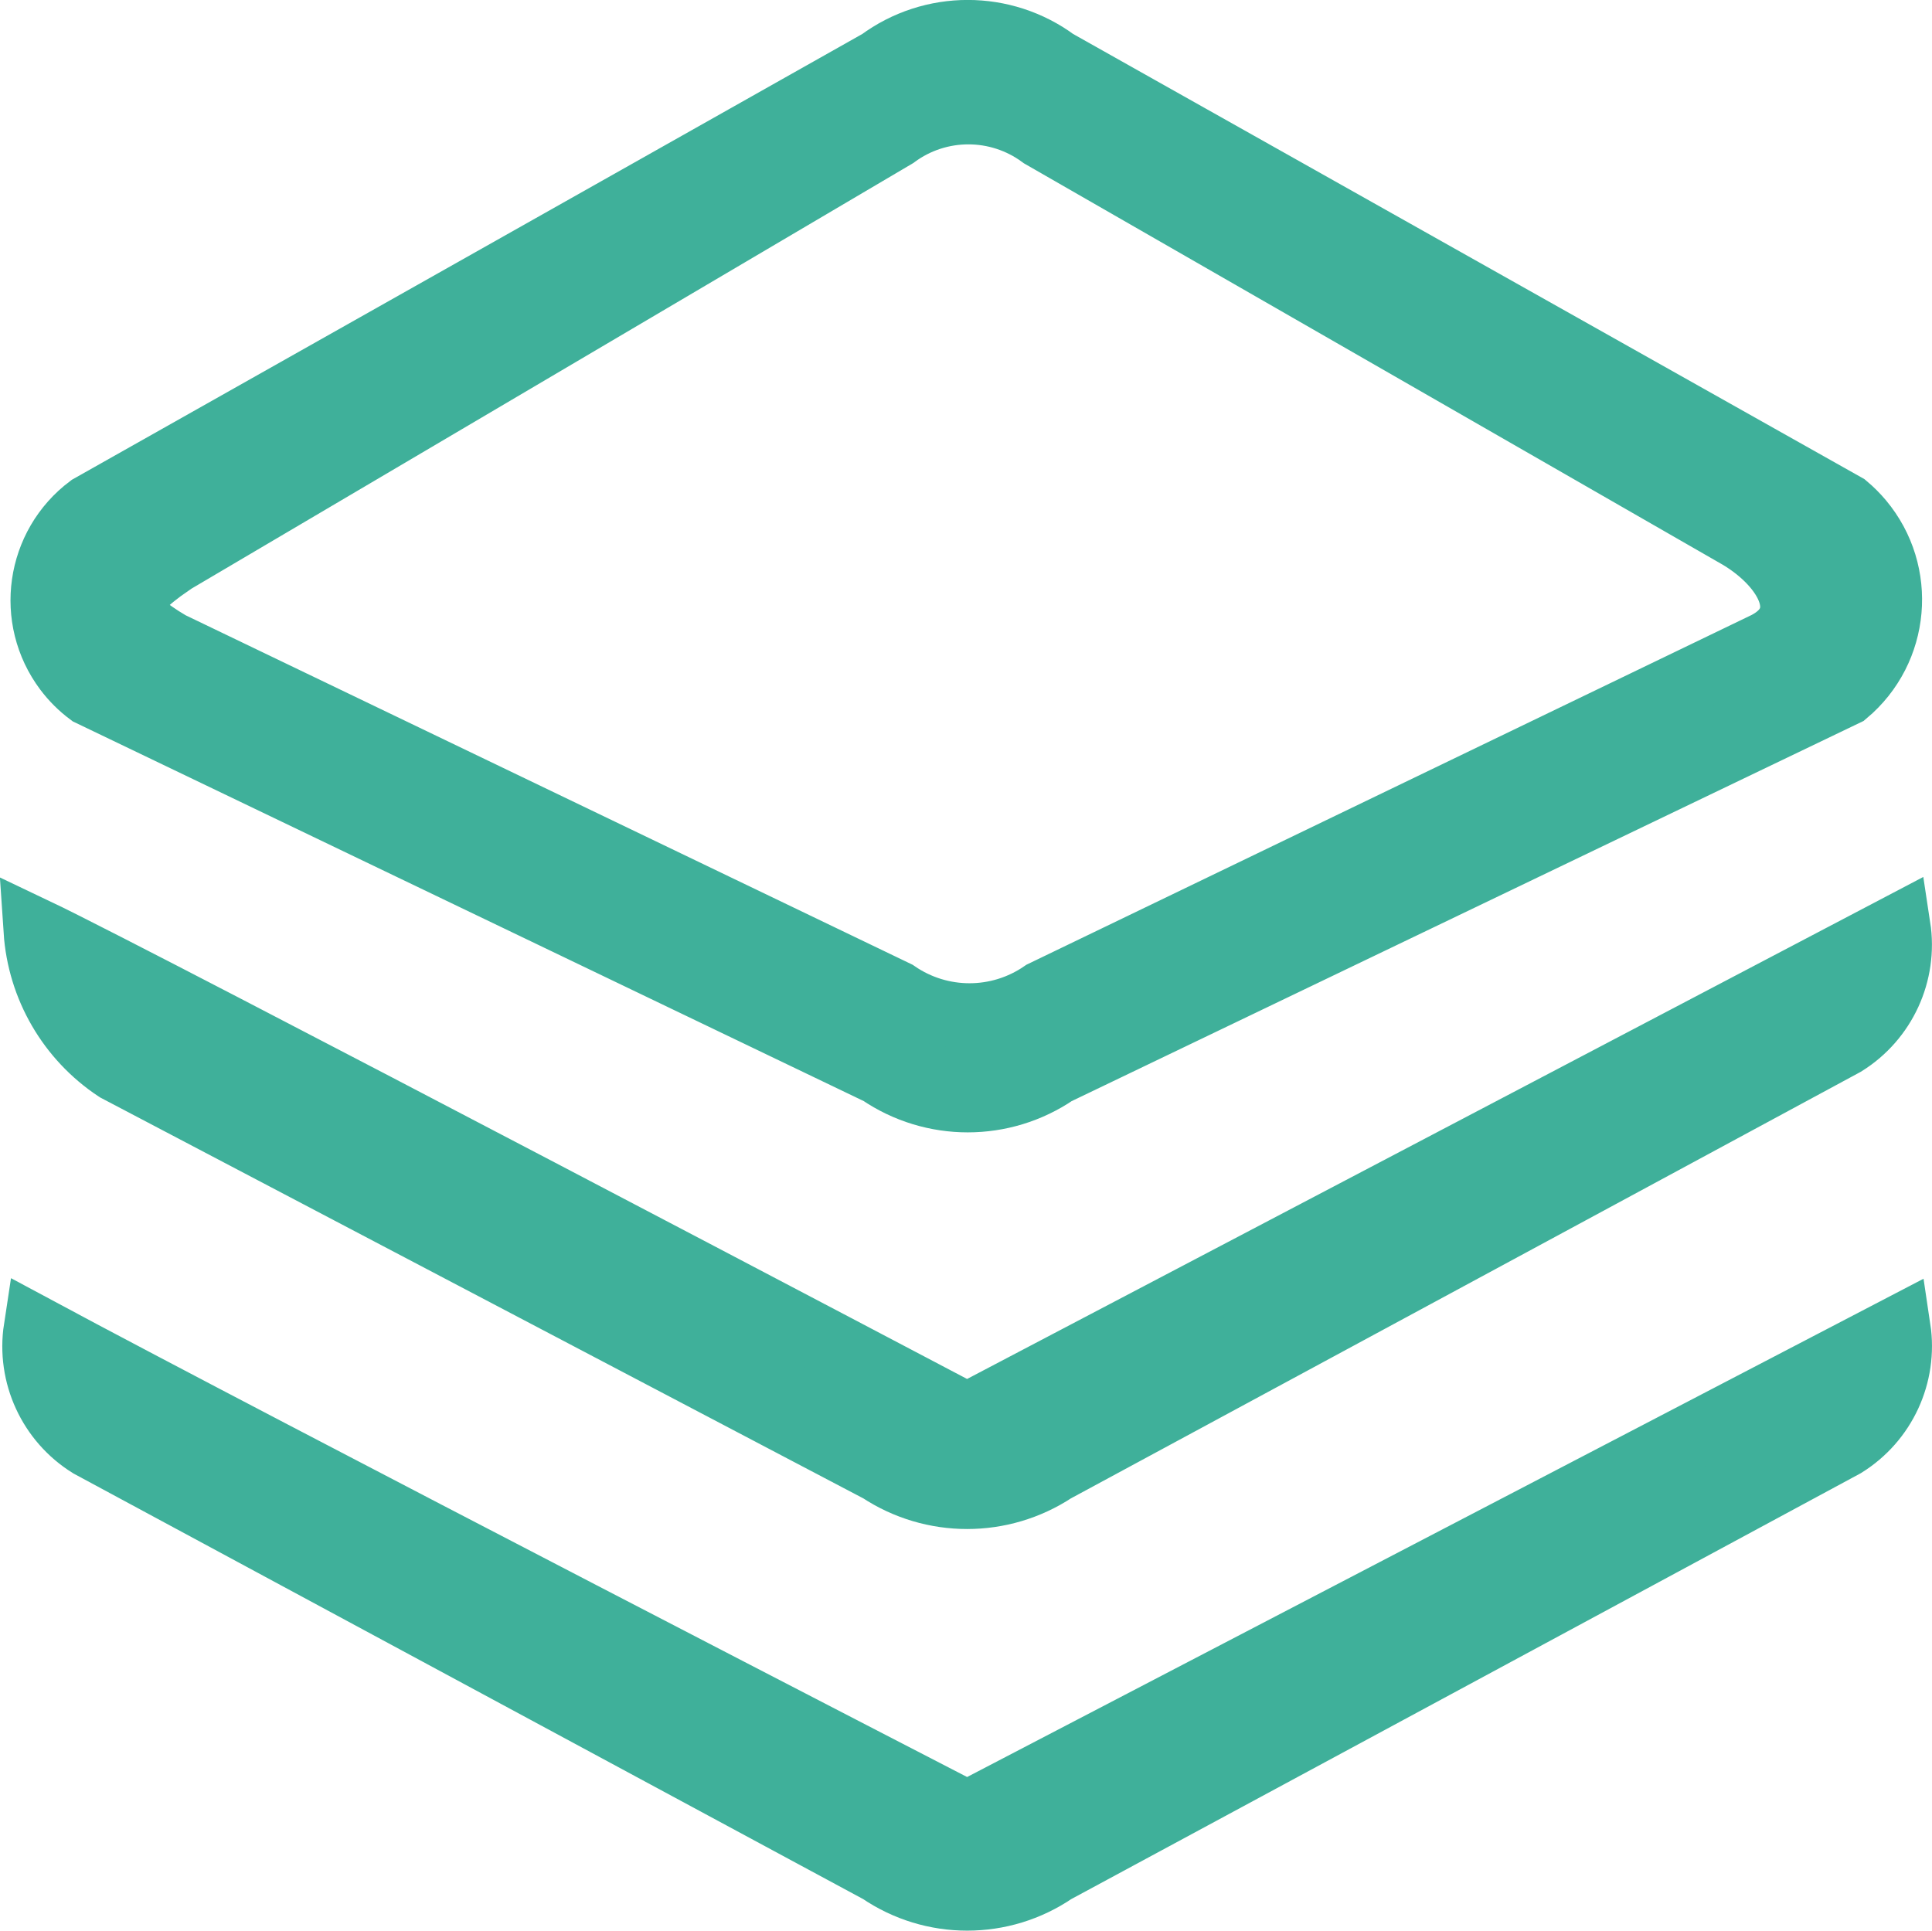
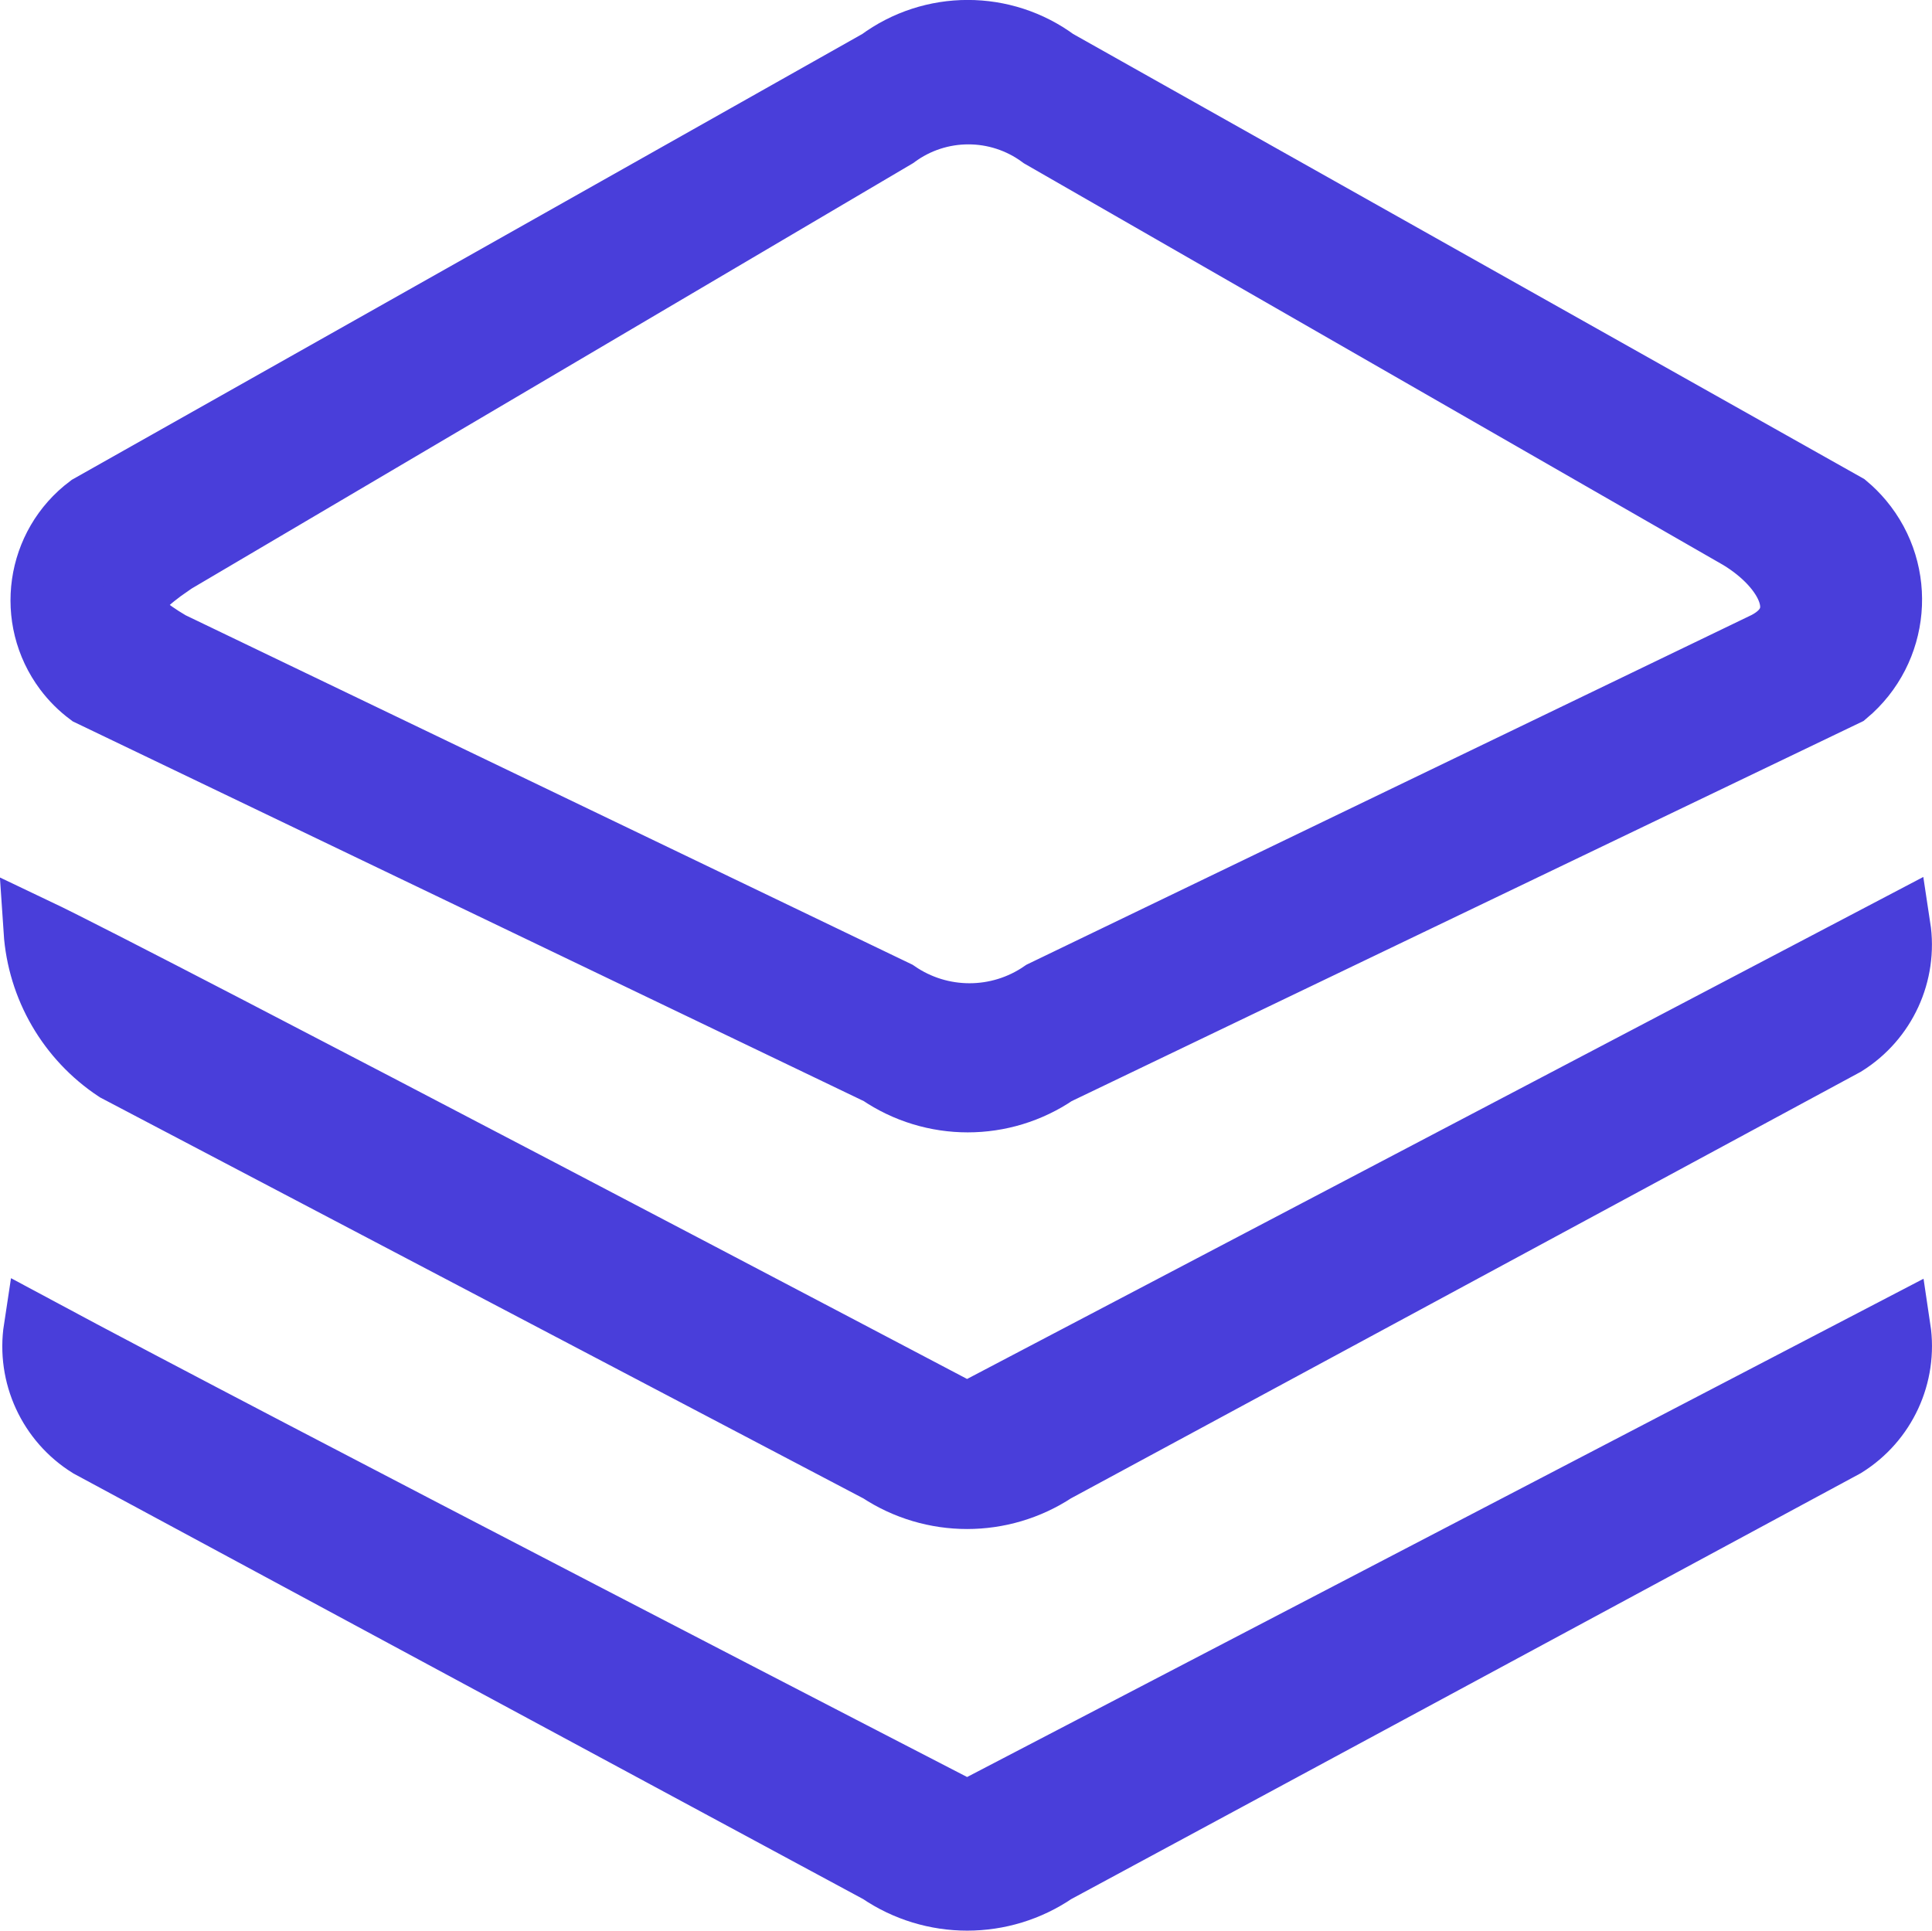
<svg xmlns="http://www.w3.org/2000/svg" id="图层_1" data-name="图层 1" viewBox="0 0 207.13 206.98">
  <defs>
-     <style>.cls-1{fill:#3fb09a;stroke:#3fb09a;stroke-miterlimit:10;stroke-width:7px;}</style>
+     <style>.cls-1{fill:#493eda;stroke:#493eda;stroke-miterlimit:10;stroke-width:7px;}</style>
  </defs>
  <path class="cls-1" d="M-686.25,138.16l81.84,43a17,17,0,0,0,18.71,0L-501,135.41a12.48,12.48,0,0,0,5.74-12.48l-99.8,52.4s-88.82-46.78-99.8-52A19.34,19.34,0,0,0-686.25,138.16Zm-2.87-40.3,84.71,40.67a16.72,16.72,0,0,0,18.84,0l84.71-40.67a13.1,13.1,0,0,0,1.63-18.45,13.1,13.1,0,0,0-1.63-1.63l-84.71-47.66a15.84,15.84,0,0,0-18.84,0L-689.12,77.9a12.48,12.48,0,0,0-2.5,17.47A12.48,12.48,0,0,0-689.12,97.86ZM-680.63,84l77.85-45.91a13.22,13.22,0,0,1,15.72,0l74.85,43c5.36,3.24,8.11,8.73,2.87,11.48L-586.94,130a13.85,13.85,0,0,1-15.72,0l-77.85-37.43c-5.49-3.24-5.36-4.87,0-8.61h-0.12Zm-14.22,82a12.48,12.48,0,0,0,5.74,12.48l84.71,45.66a16.59,16.59,0,0,0,18.71,0L-501,178.45A12.48,12.48,0,0,0-495.25,166l-99.8,52s-76.85-39.67-99.8-52h0Z" transform="translate(698.74 -23.52)" />
</svg>
